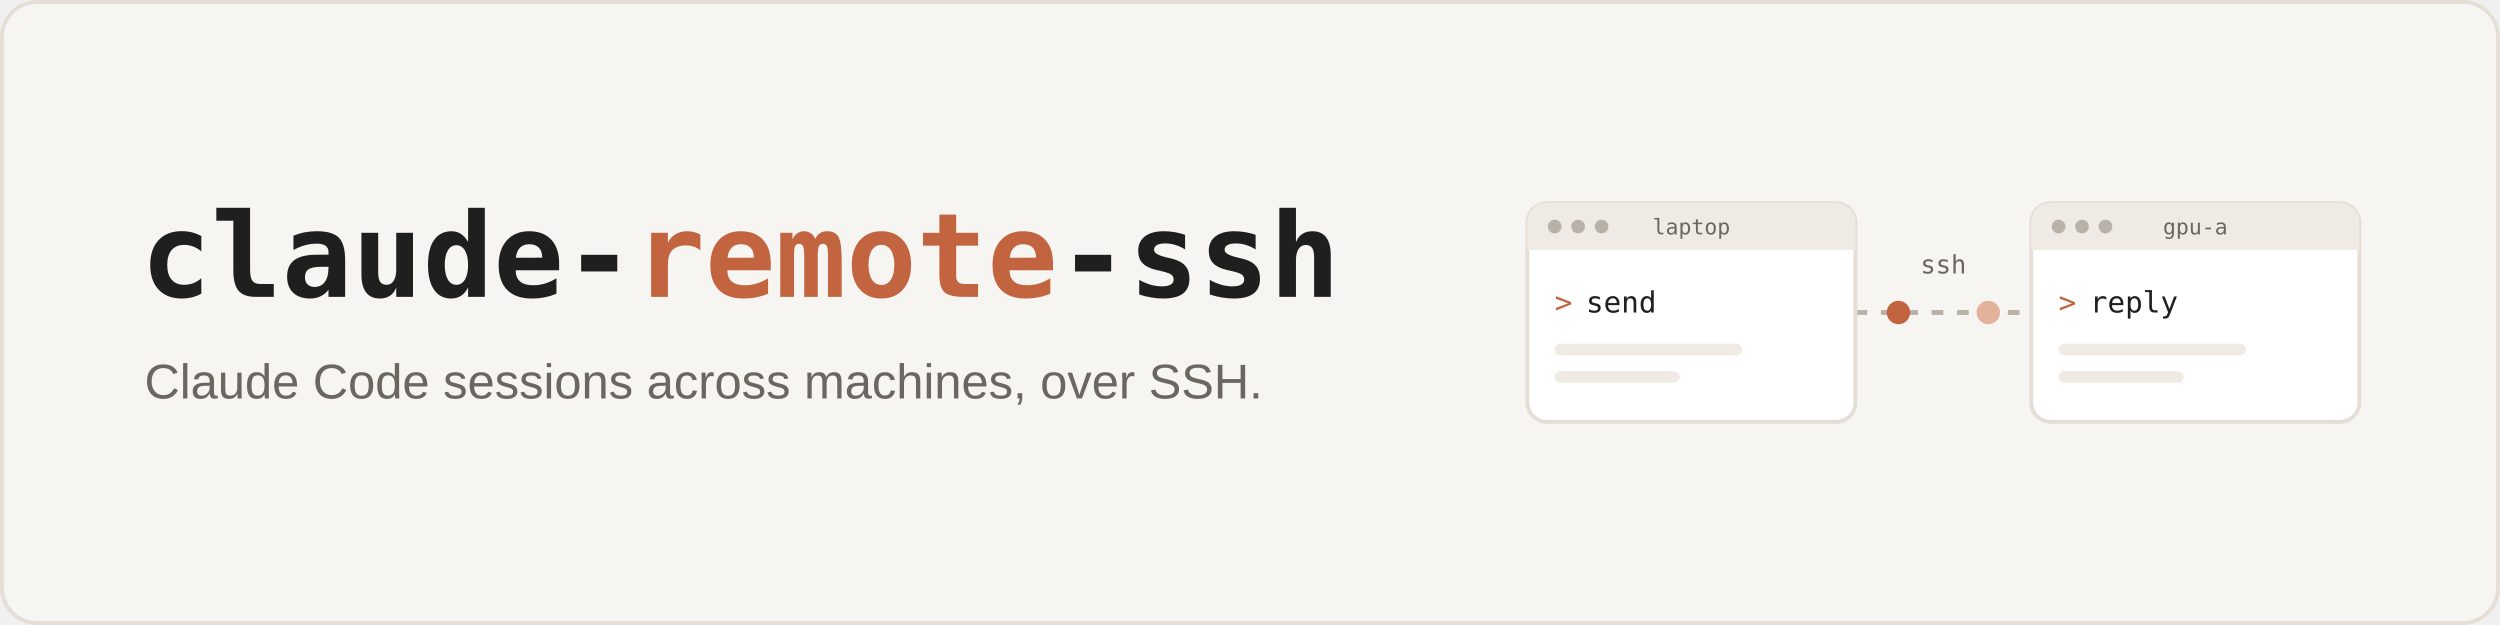
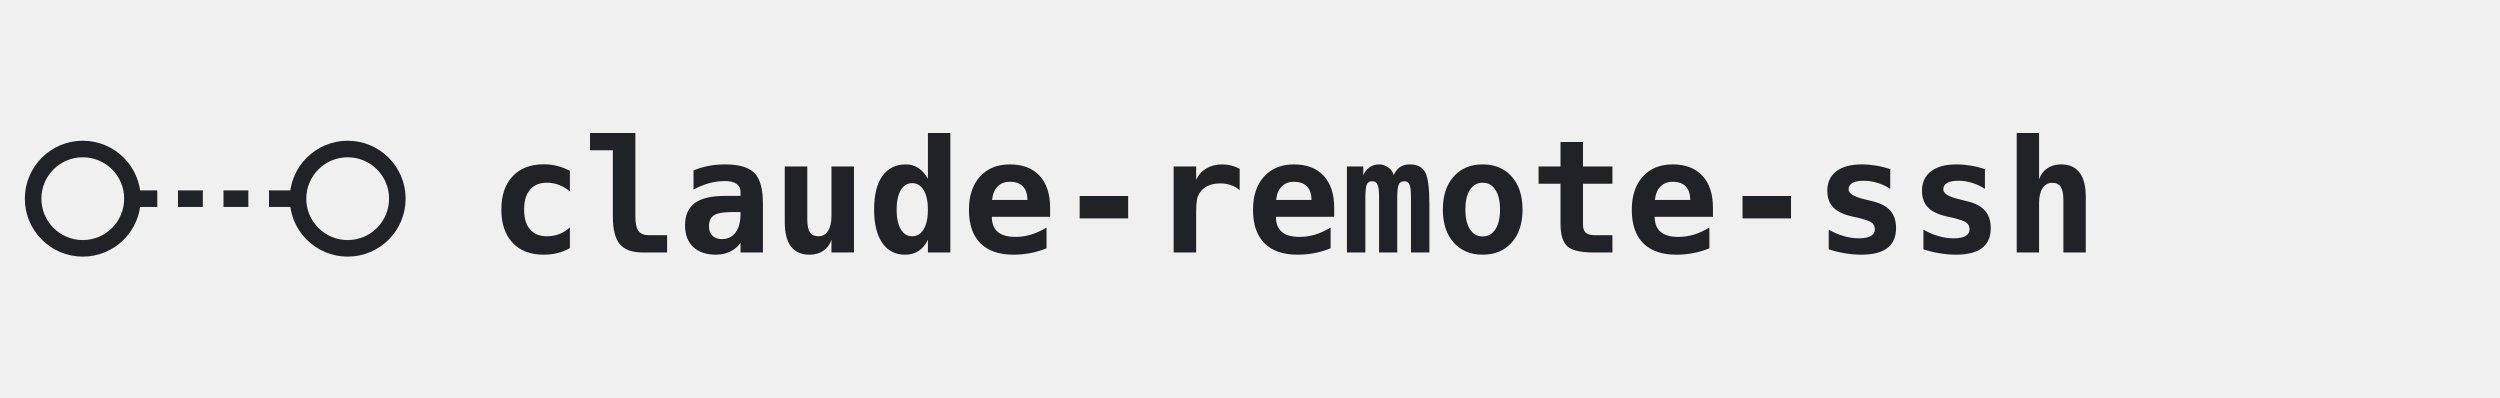
- <svg xmlns="http://www.w3.org/2000/svg" width="1280" height="320" viewBox="0 0 1280 320" role="img" aria-label="claude-remote-ssh: Claude Code sessions across machines, over SSH">
-   <rect x="1" y="1" width="1278" height="318" rx="18" fill="#F7F5F2" stroke="#E4DED6" stroke-width="2" />
-   <text x="72" y="152" font-family="ui-monospace, 'SFMono-Regular', 'JetBrains Mono', Menlo, Consolas, 'DejaVu Sans Mono', monospace" font-size="60" font-weight="700" fill="#1F1F1F">claude-<tspan fill="#C2643F">remote</tspan>-ssh</text>
-   <text x="74" y="204" font-family="-apple-system, 'Segoe UI', 'Helvetica Neue', Arial, 'DejaVu Sans', sans-serif" font-size="25" fill="#6B6660">Claude Code sessions across machines, over SSH.</text>
-   <line x1="950" y1="160" x2="1040" y2="160" stroke="#B9B1A7" stroke-width="2.5" stroke-dasharray="6 7" />
-   <circle cx="972" cy="160" r="6" fill="#C2643F" />
-   <circle cx="1018" cy="160" r="6" fill="#E2B29C" />
-   <text x="995" y="140" text-anchor="middle" font-family="ui-monospace, 'SFMono-Regular', 'JetBrains Mono', Menlo, Consolas, 'DejaVu Sans Mono', monospace" font-size="13" fill="#6B6660">ssh</text>
-   <g transform="translate(782,104)">
-     <rect width="168" height="112" rx="10" fill="#FFFFFF" stroke="#E4DED6" stroke-width="2" />
-     <path d="M0 10 a10 10 0 0 1 10 -10 h148 a10 10 0 0 1 10 10 v14 h-168 z" fill="#EFEAE4" />
-     <circle cx="14" cy="12" r="3.5" fill="#B9B1A7" />
-     <circle cx="26" cy="12" r="3.5" fill="#B9B1A7" />
-     <circle cx="38" cy="12" r="3.5" fill="#B9B1A7" />
-     <text x="84" y="16" text-anchor="middle" font-family="ui-monospace, 'SFMono-Regular', 'JetBrains Mono', Menlo, Consolas, 'DejaVu Sans Mono', monospace" font-size="11" fill="#6B6660">laptop</text>
-     <text x="14" y="56" font-family="ui-monospace, 'SFMono-Regular', 'JetBrains Mono', Menlo, Consolas, 'DejaVu Sans Mono', monospace" font-size="15" fill="#C2643F">&gt;</text>
-     <text x="30" y="56" font-family="ui-monospace, 'SFMono-Regular', 'JetBrains Mono', Menlo, Consolas, 'DejaVu Sans Mono', monospace" font-size="15" fill="#1F1F1F">send</text>
-     <rect x="14" y="72" width="96" height="6" rx="3" fill="#EFEAE4" />
-     <rect x="14" y="86" width="64" height="6" rx="3" fill="#EFEAE4" />
+ <svg xmlns="http://www.w3.org/2000/svg" width="604" height="96" viewBox="0 0 604 96" role="img" aria-label="claude-remote-ssh">
+   <g fill="none" stroke="#1F2328" stroke-width="4">
+     <circle cx="20" cy="48" r="12" />
+     <circle cx="84" cy="48" r="12" />
+     <line x1="32" y1="48" x2="72" y2="48" stroke-dasharray="6 5" />
  </g>
-   <g transform="translate(1040,104)">
-     <rect width="168" height="112" rx="10" fill="#FFFFFF" stroke="#E4DED6" stroke-width="2" />
-     <path d="M0 10 a10 10 0 0 1 10 -10 h148 a10 10 0 0 1 10 10 v14 h-168 z" fill="#EFEAE4" />
-     <circle cx="14" cy="12" r="3.5" fill="#B9B1A7" />
-     <circle cx="26" cy="12" r="3.5" fill="#B9B1A7" />
-     <circle cx="38" cy="12" r="3.5" fill="#B9B1A7" />
-     <text x="84" y="16" text-anchor="middle" font-family="ui-monospace, 'SFMono-Regular', 'JetBrains Mono', Menlo, Consolas, 'DejaVu Sans Mono', monospace" font-size="11" fill="#6B6660">gpu-a</text>
-     <text x="14" y="56" font-family="ui-monospace, 'SFMono-Regular', 'JetBrains Mono', Menlo, Consolas, 'DejaVu Sans Mono', monospace" font-size="15" fill="#C2643F">&gt;</text>
-     <text x="30" y="56" font-family="ui-monospace, 'SFMono-Regular', 'JetBrains Mono', Menlo, Consolas, 'DejaVu Sans Mono', monospace" font-size="15" fill="#1F1F1F">reply</text>
-     <rect x="14" y="72" width="96" height="6" rx="3" fill="#EFEAE4" />
-     <rect x="14" y="86" width="64" height="6" rx="3" fill="#EFEAE4" />
-   </g>
+   <text x="118" y="61" font-family="ui-monospace, 'SFMono-Regular', 'JetBrains Mono', Menlo, Consolas, 'DejaVu Sans Mono', monospace" font-size="38" font-weight="600" fill="#1F2328">claude-remote-ssh</text>
</svg>
